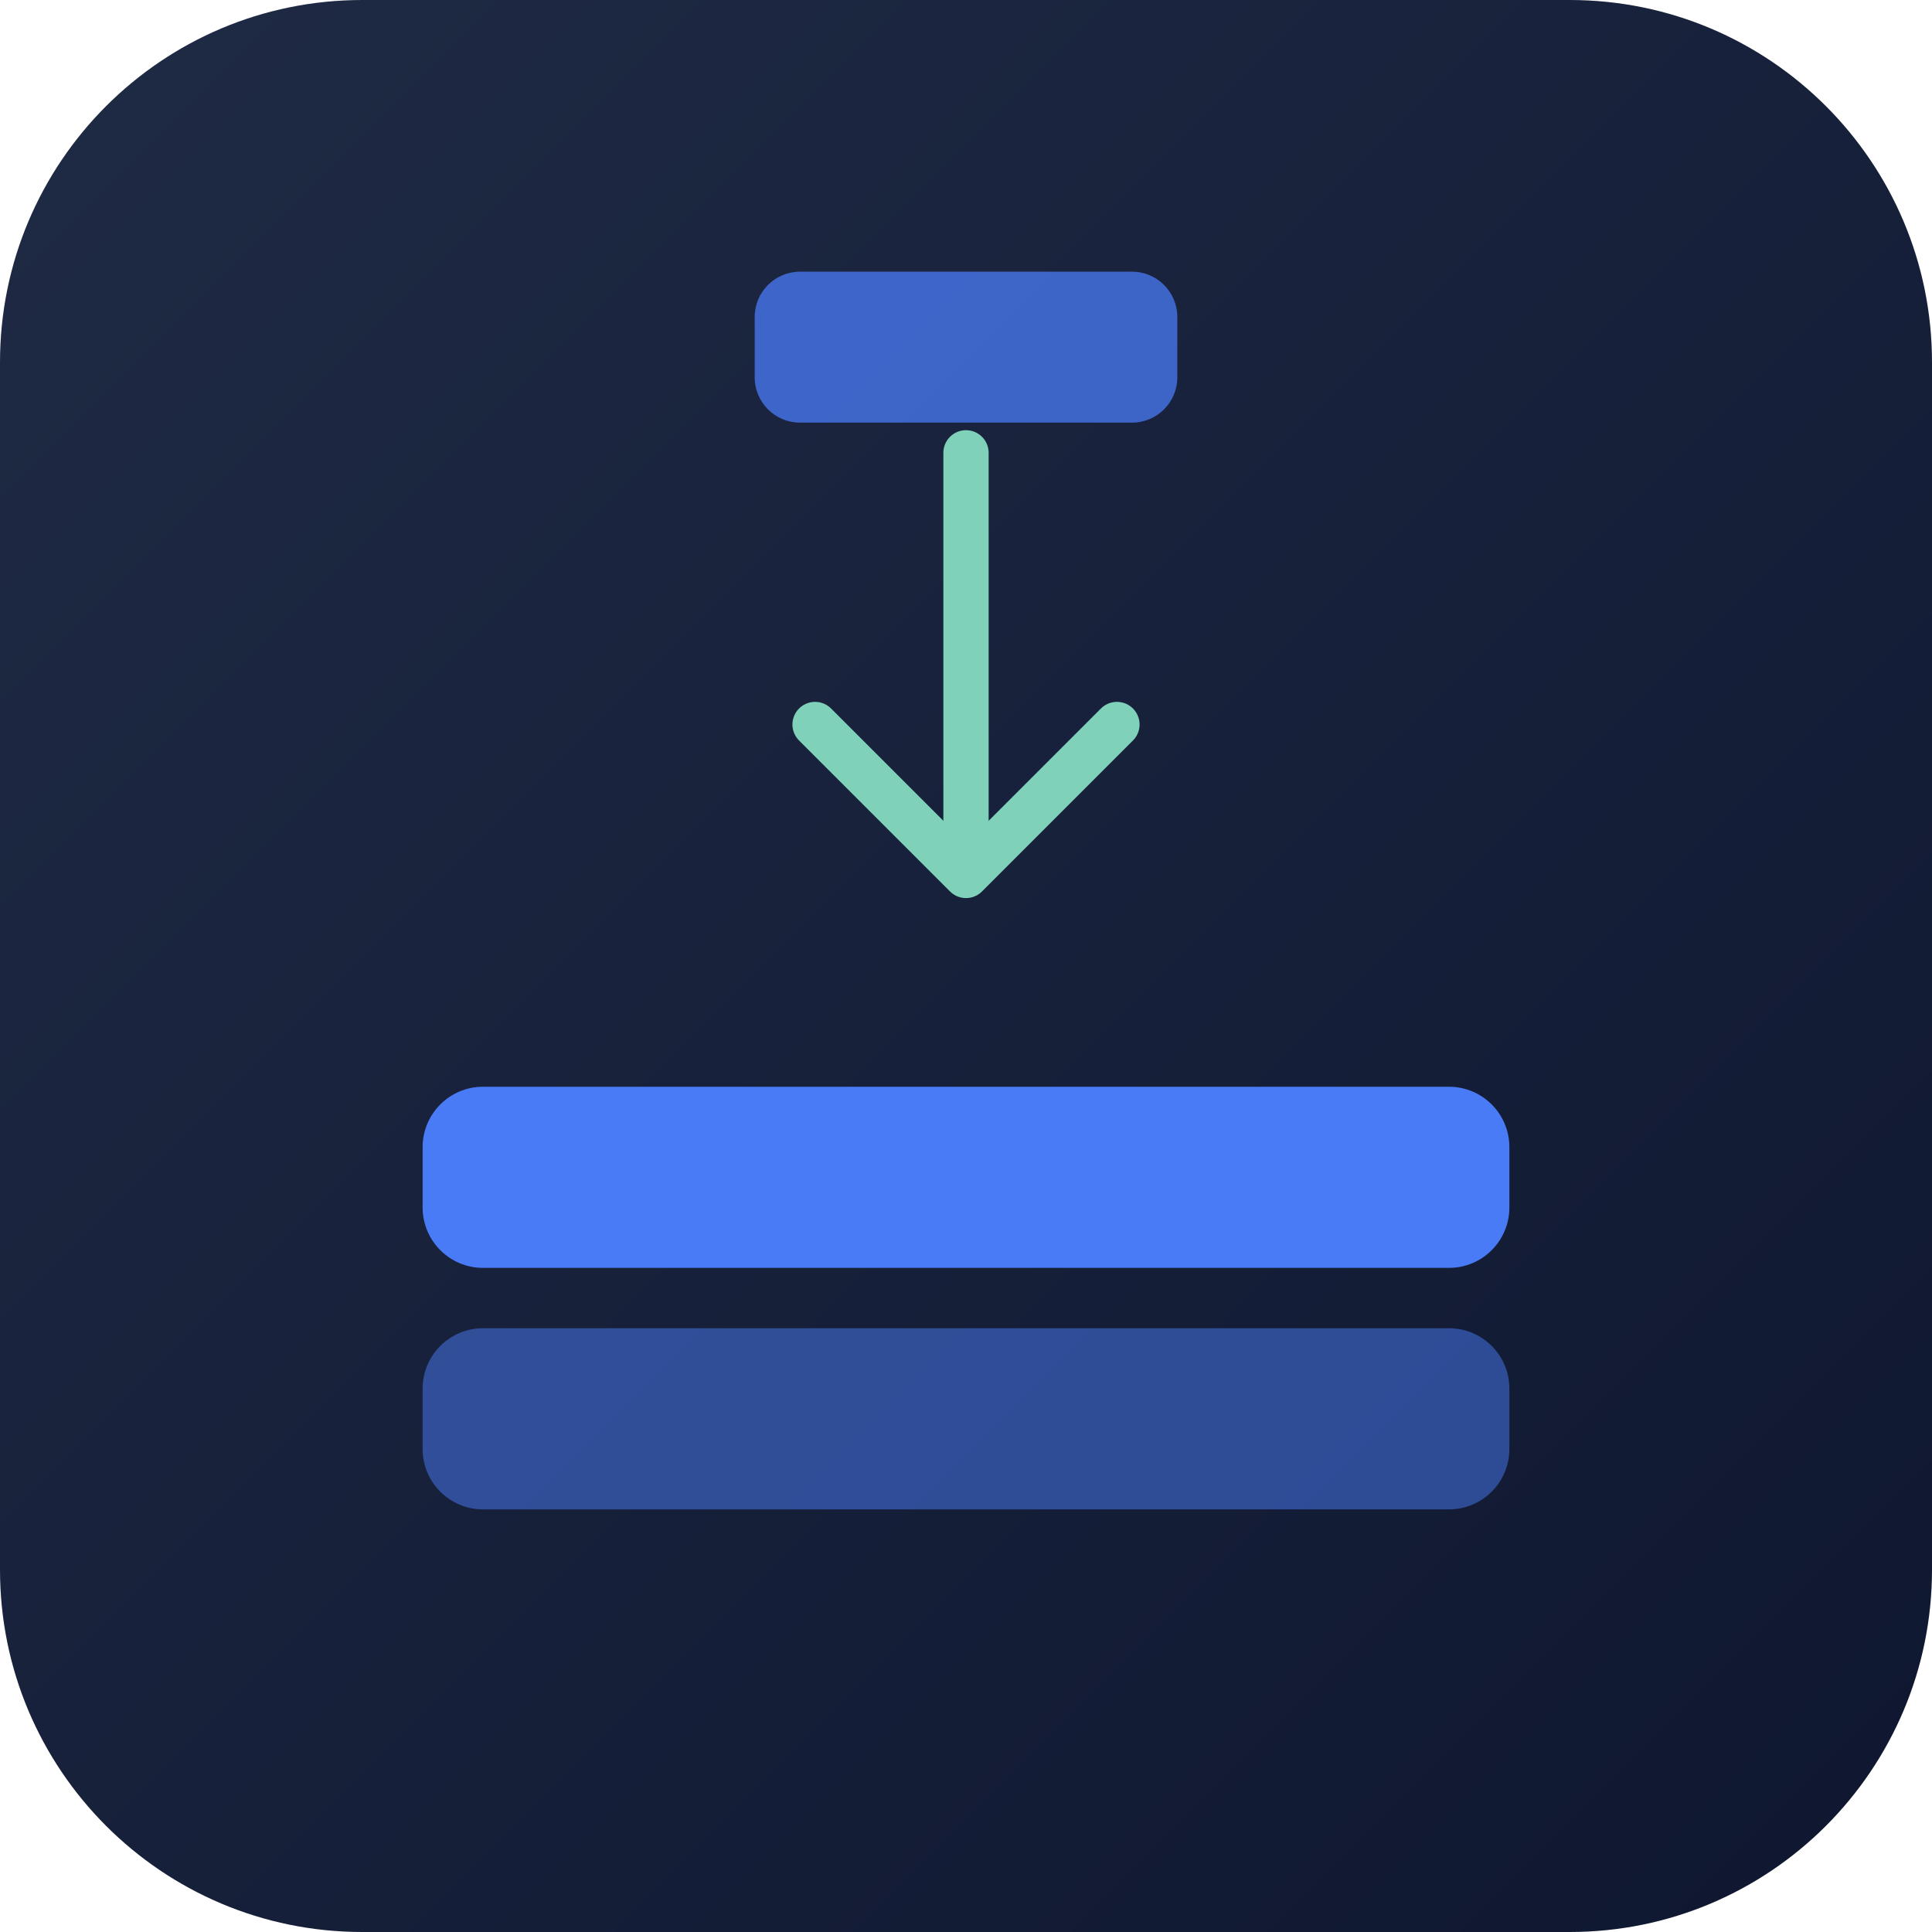
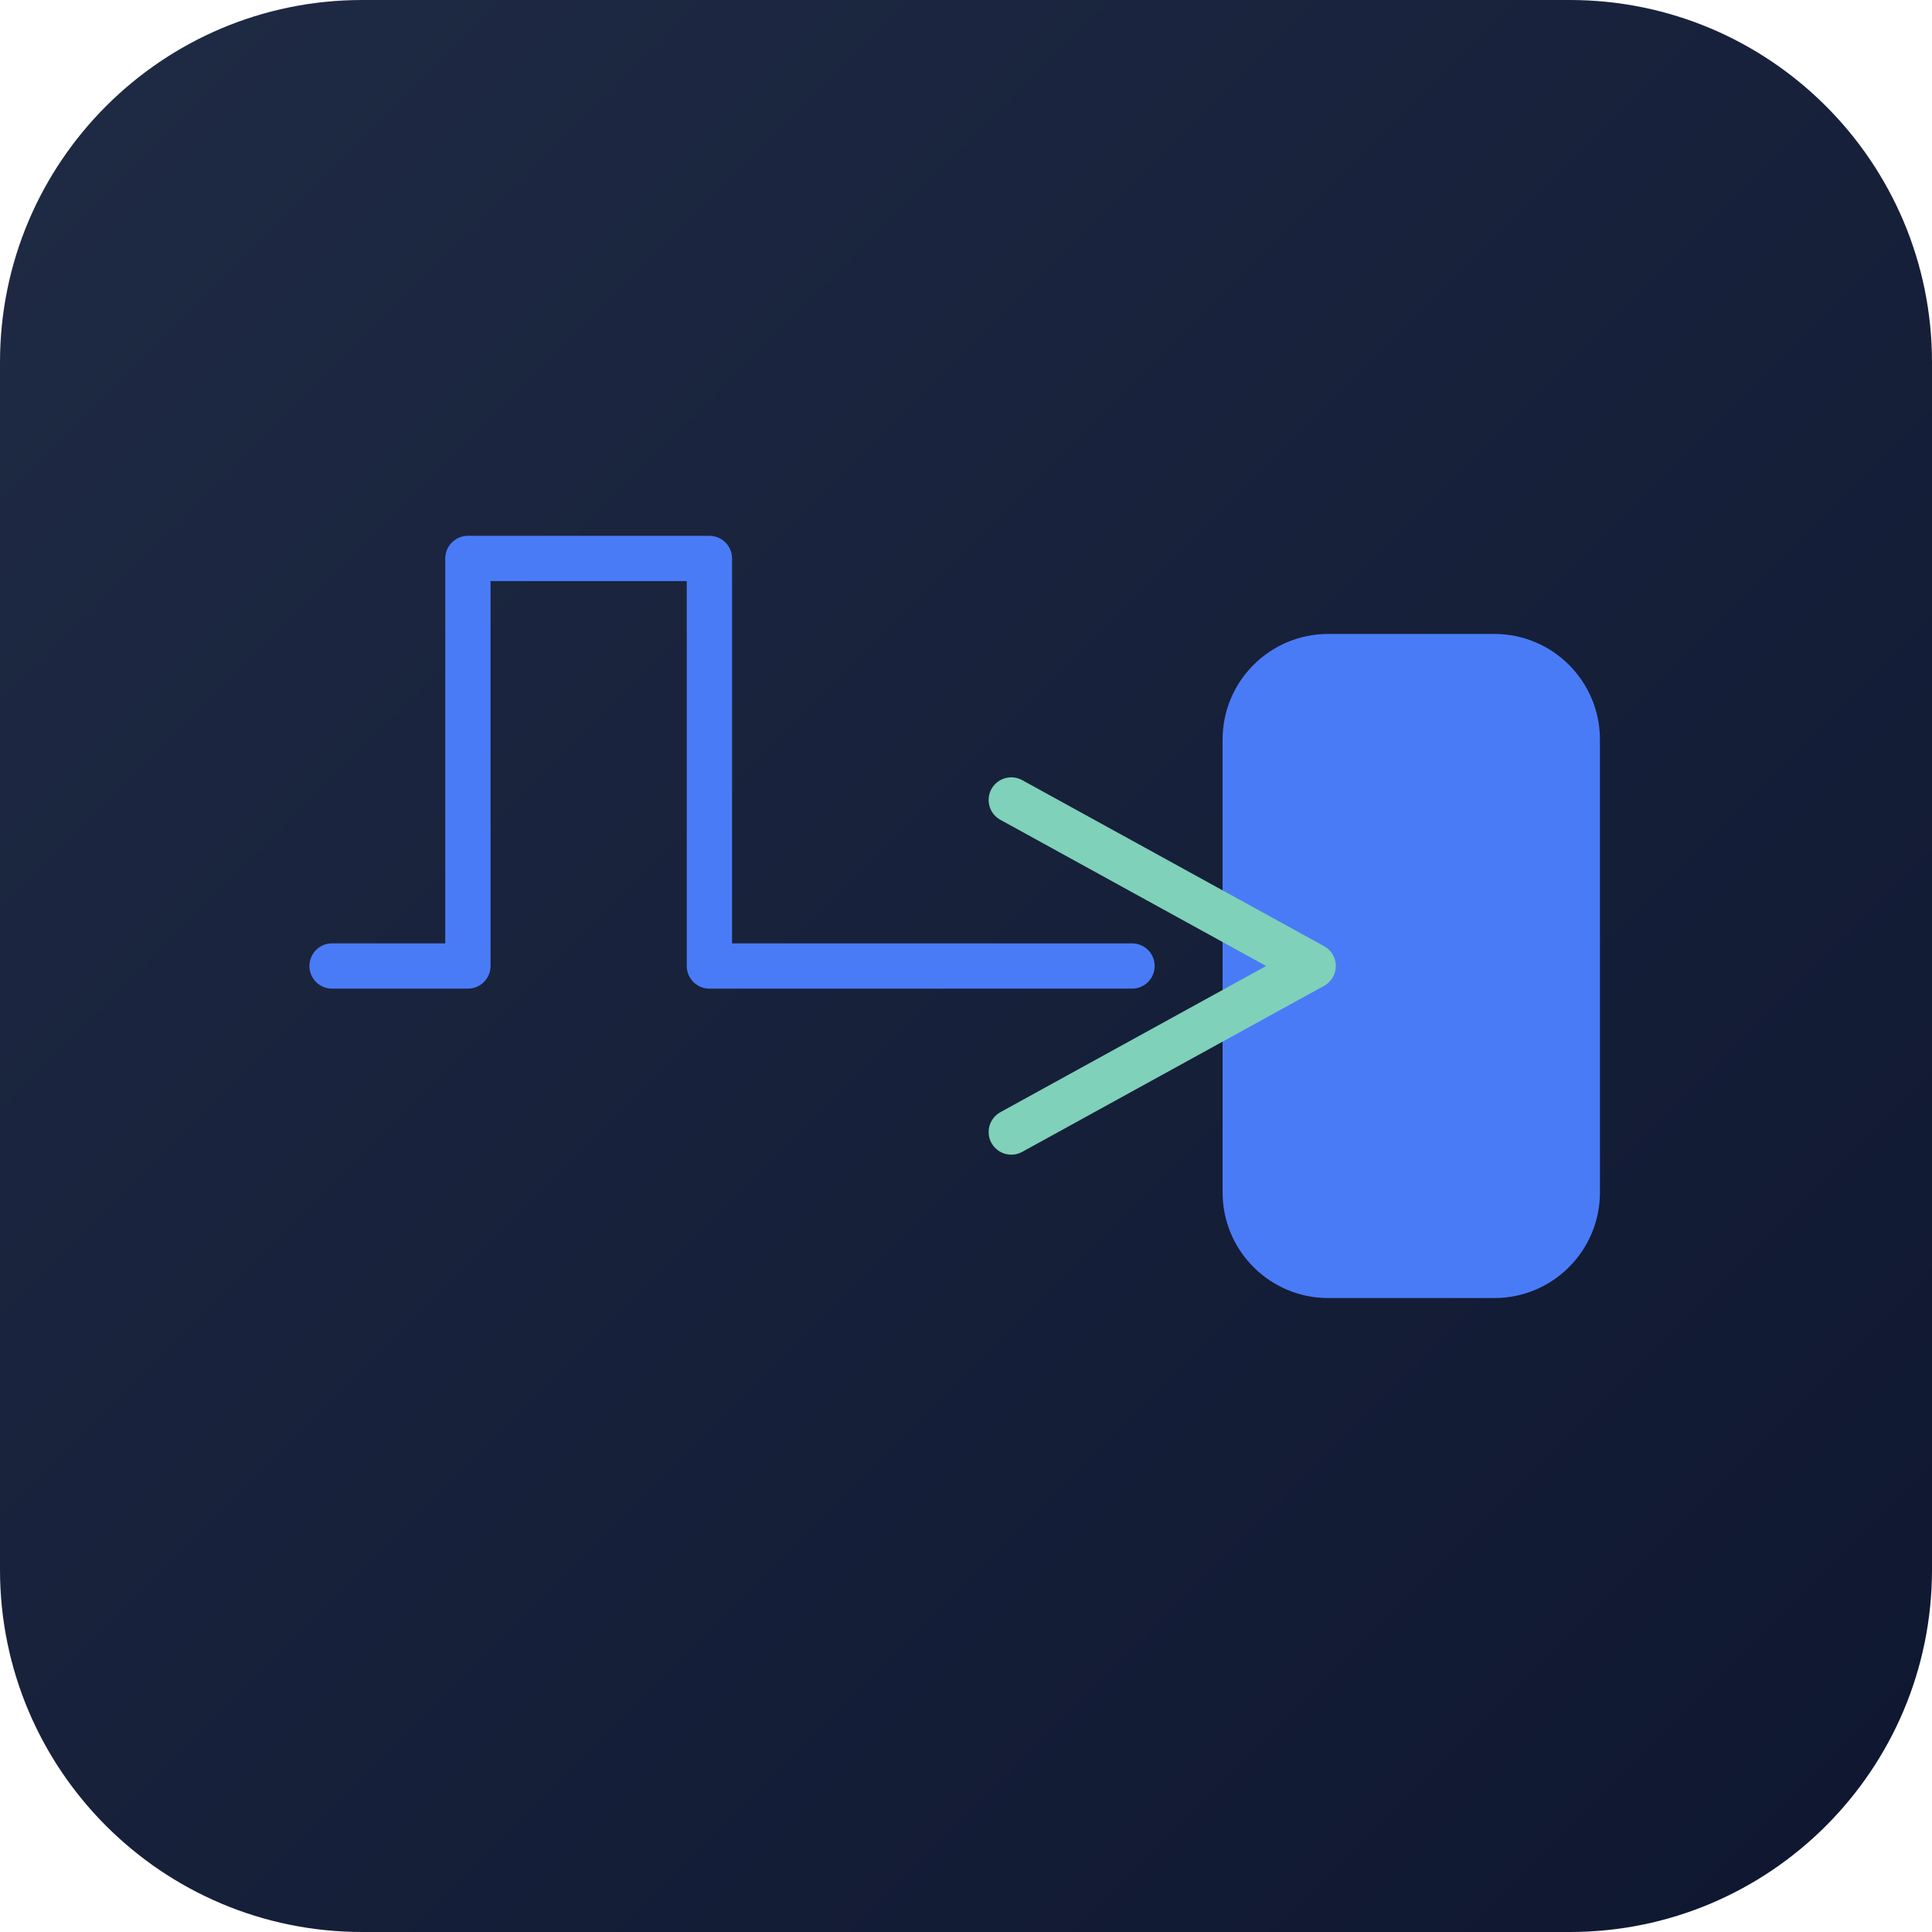
- <svg xmlns="http://www.w3.org/2000/svg" viewBox="0 0 256 256" width="256" height="256" role="img" aria-label="Partner Solution Pattern">
+ <svg xmlns="http://www.w3.org/2000/svg" viewBox="0 0 256 256" width="256" height="256" role="img" aria-label="Telemetry flowing into an extractor">
  <defs>
    <linearGradient id="bg" x1="0" y1="0" x2="1" y2="1">
      <stop offset="0" stop-color="#1F2A44" />
      <stop offset="1" stop-color="#0F1730" />
    </linearGradient>
  </defs>
  <rect width="256" height="256" rx="48" fill="url(#bg)" />
-   <rect x="56" y="176" width="144" height="24" rx="8" fill="#4A7BF7" opacity="0.5" />
-   <rect x="56" y="144" width="144" height="24" rx="8" fill="#4A7BF7" />
-   <path d="M128 60 v52" stroke="#7FD1B9" stroke-width="6" stroke-linecap="round" />
-   <path d="M108 96 l20 20 l20 -20" fill="none" stroke="#7FD1B9" stroke-width="6" stroke-linecap="round" stroke-linejoin="round" />
-   <rect x="100" y="36" width="56" height="20" rx="6" fill="#4A7BF7" opacity="0.75" />
+   <path d="M44 128 H62 V74 H94 V128 H150" fill="none" stroke="#4A7BF7" stroke-width="6" stroke-linecap="round" stroke-linejoin="round" />
+   <rect x="162" y="84" width="50" height="88" rx="14" fill="#4A7BF7" />
+   <path d="M134 106 L174 128 L134 150" fill="none" stroke="#7FD1B9" stroke-width="6" stroke-linecap="round" stroke-linejoin="round" />
</svg>
